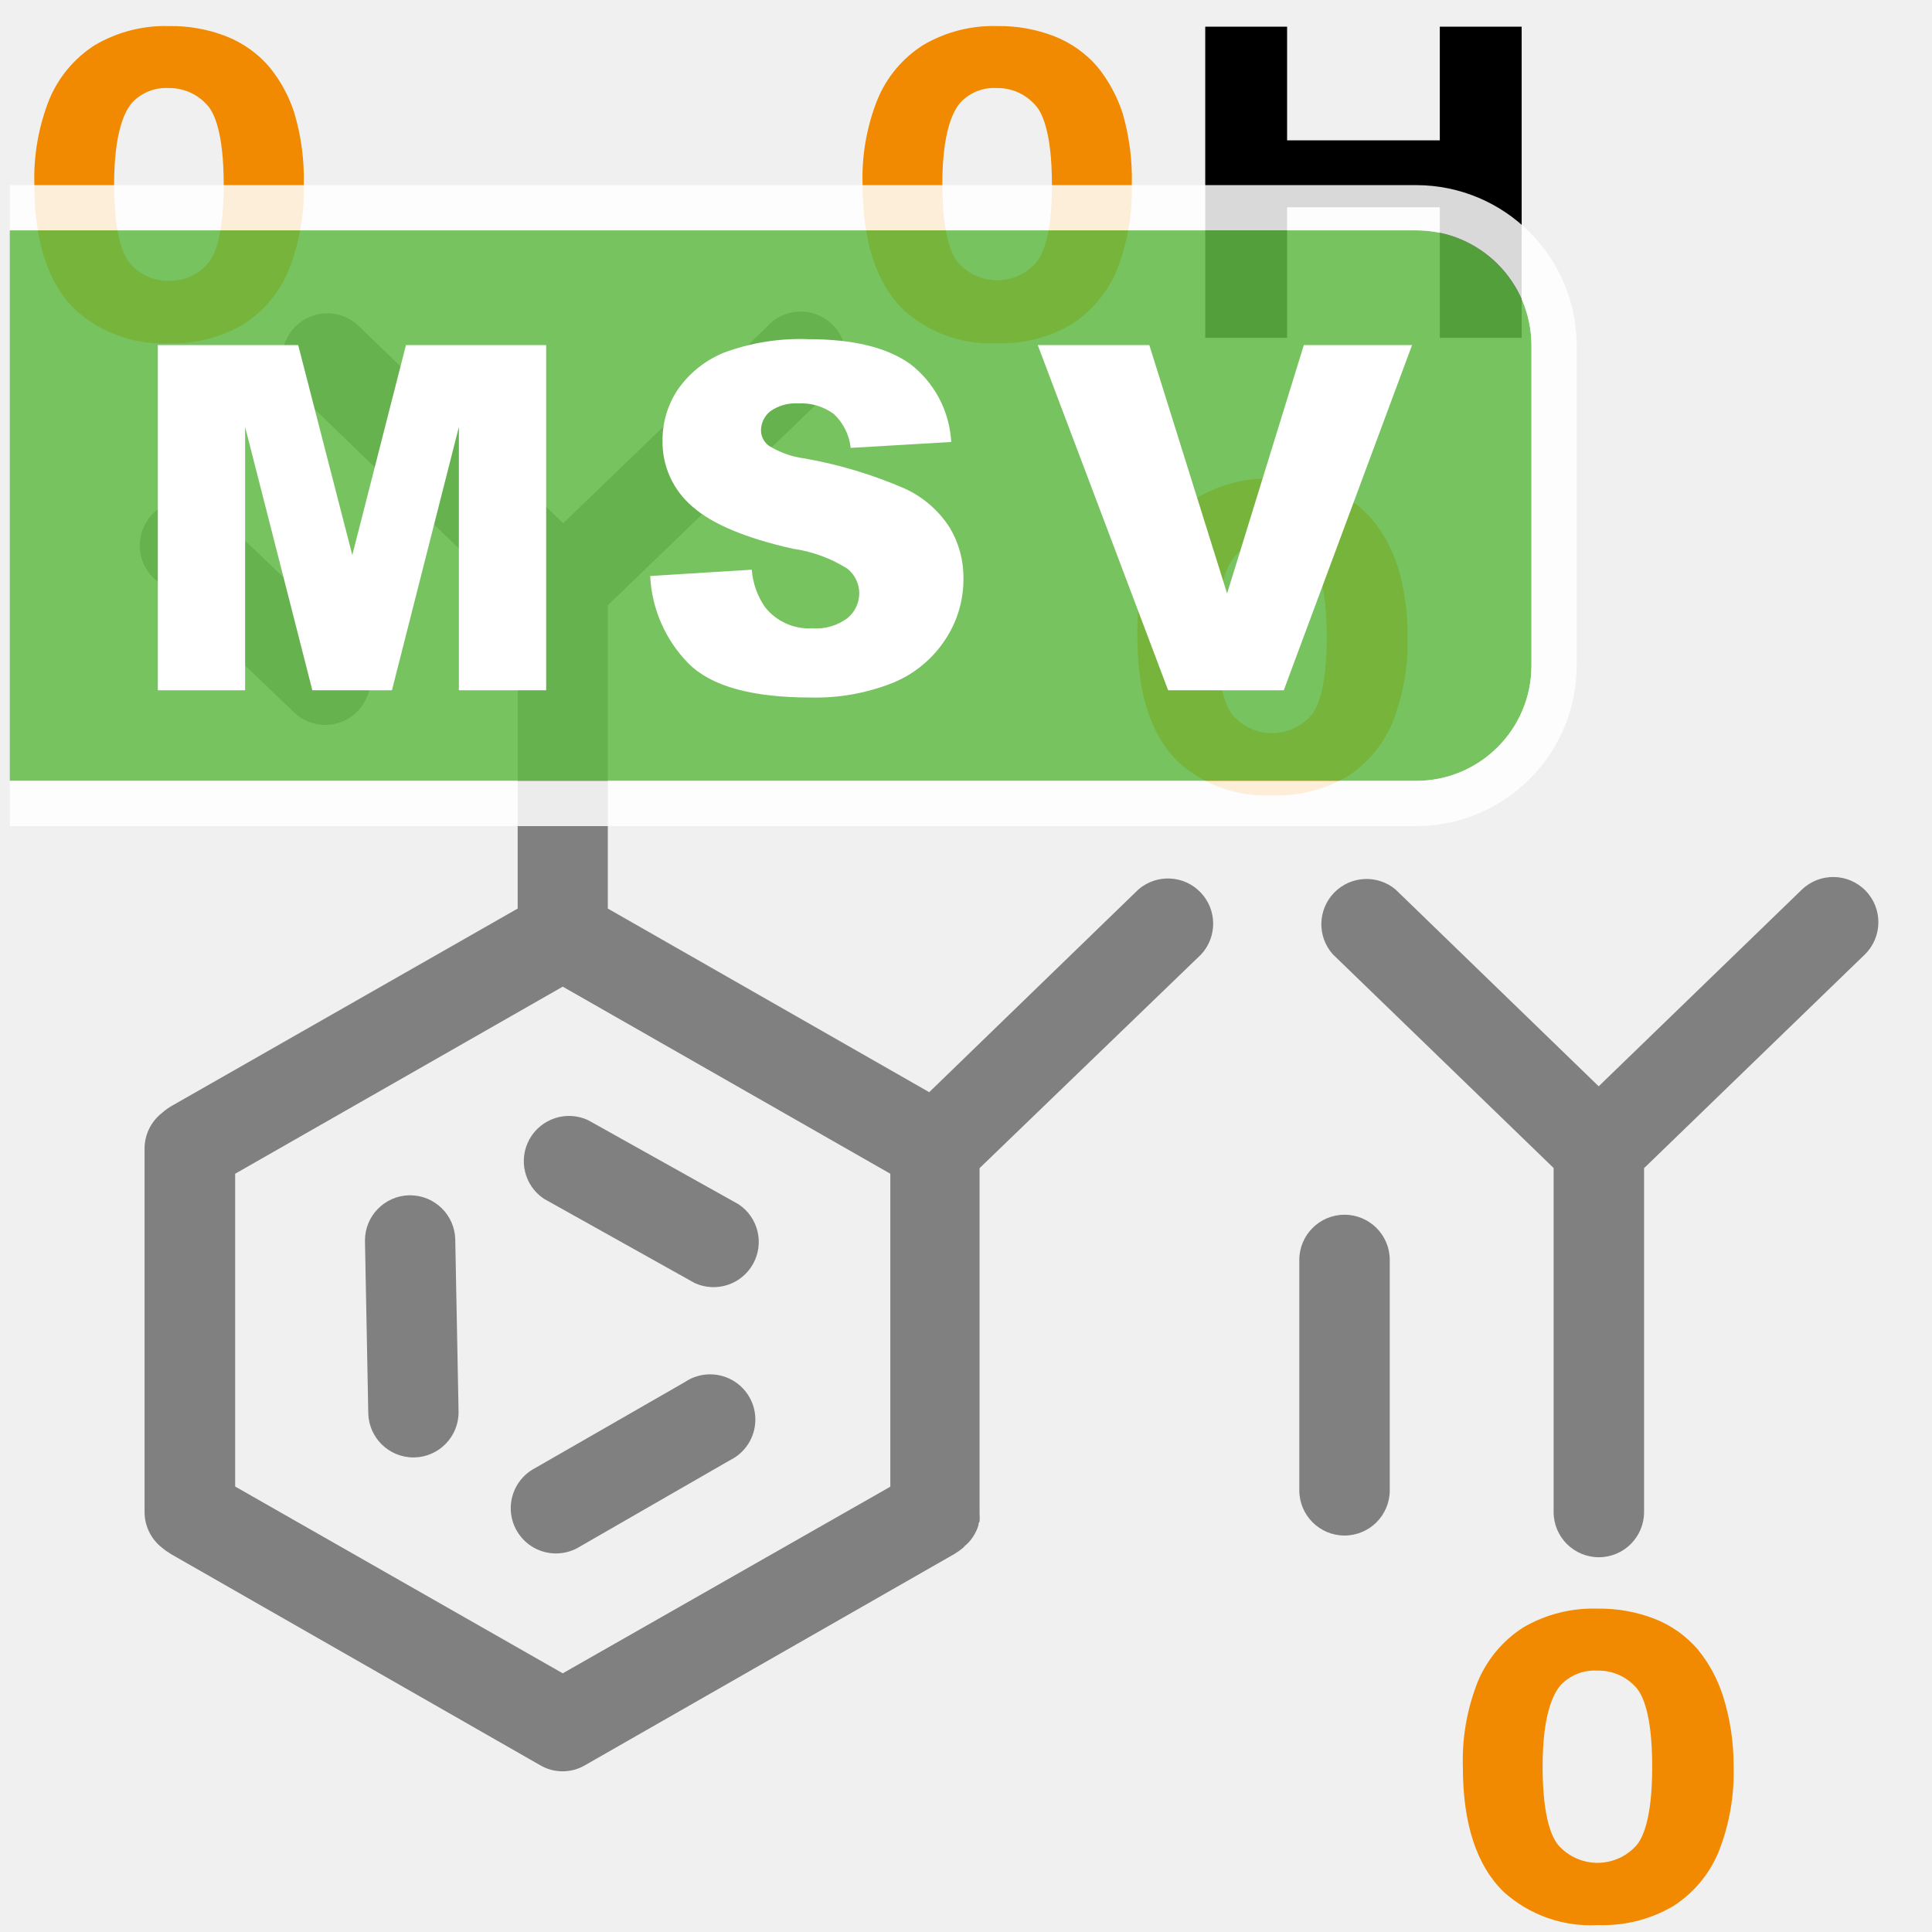
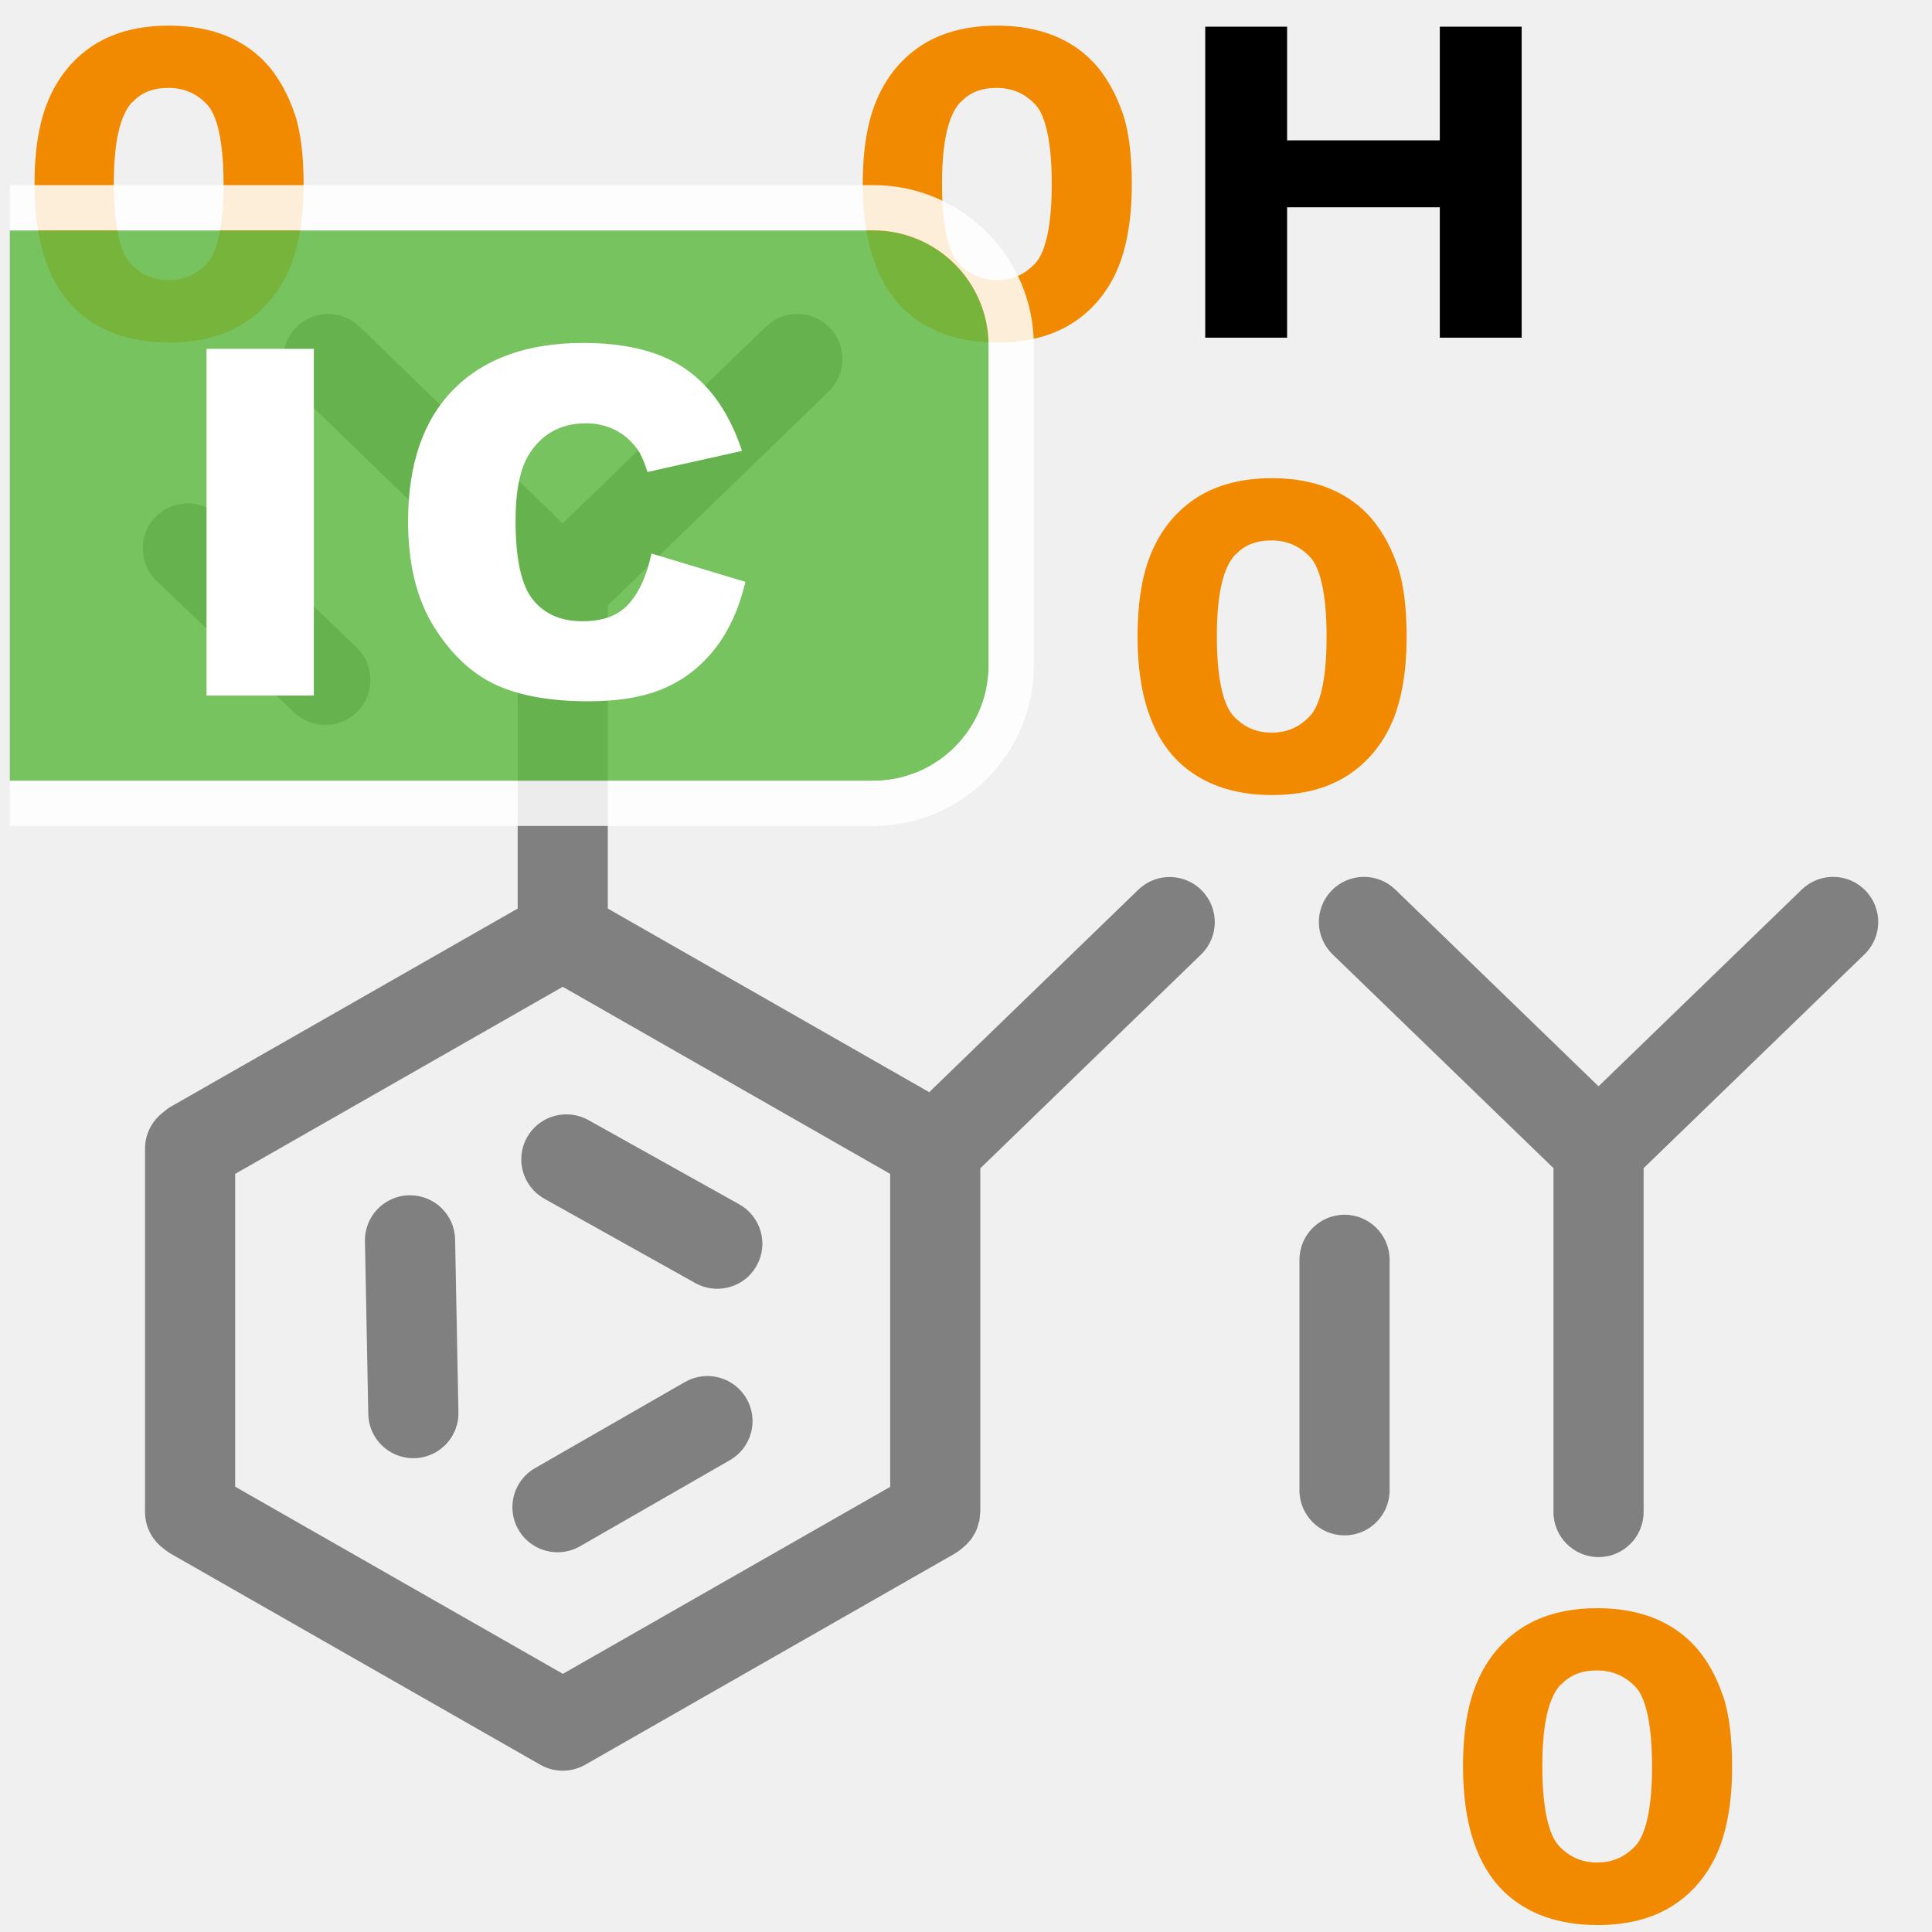
- <svg xmlns="http://www.w3.org/2000/svg" id="Layer_1" data-name="Layer 1" viewBox="0 0 128.16 128.16">
+ <svg xmlns="http://www.w3.org/2000/svg" id="Layer_1" viewBox="0 0 128.16 128.16">
  <defs>
-     <style>.cls-1{fill:#f18a00;}.cls-2{fill:gray;}.cls-3{fill:#62bb46;}.cls-3,.cls-4{opacity:0.85;}.cls-4,.cls-5{fill:#fff;}</style>
+     <style>.cls-1{fill:gray;}.cls-2,.cls-3{fill:#fff;}.cls-2,.cls-4{opacity:.85;}.cls-4{fill:#62bb46;}.cls-5{fill:#f18a00;}</style>
  </defs>
-   <path class="cls-1" d="M74.47,7.51a9.61,9.61,0,0,0-1.69-3.1,7.29,7.29,0,0,0-2.83-2,10,10,0,0,0-3.8-.68A9.14,9.14,0,0,0,61.22,3a7.79,7.79,0,0,0-3,3.57,14,14,0,0,0-1,5.7c0,3.74.91,6.53,2.7,8.27a8.6,8.6,0,0,0,6.22,2.23,9.17,9.17,0,0,0,4.94-1.26,7.87,7.87,0,0,0,3-3.58,14.52,14.52,0,0,0,1-5.66A15.63,15.63,0,0,0,74.47,7.51ZM63.73,6.78a3.05,3.05,0,0,1,2.38-.94A3.32,3.32,0,0,1,68.7,7c.4.44,1.08,1.7,1.08,5.26S69.1,17,68.7,17.46a3.45,3.45,0,0,1-5.11,0c-.4-.44-1.08-1.7-1.08-5.24C62.51,8.84,63.18,7.39,63.73,6.78Z" />
-   <polygon points="95.51 1.77 95.51 9.31 85.38 9.31 85.38 1.77 79.95 1.77 79.95 22.41 85.38 22.41 85.38 13.75 95.51 13.75 95.51 22.41 100.94 22.41 100.94 1.77 95.51 1.77" />
-   <path class="cls-1" d="M19.53,7.51a9.24,9.24,0,0,0-1.69-3.1,7.29,7.29,0,0,0-2.83-2,10,10,0,0,0-3.8-.68A9.18,9.18,0,0,0,6.28,3a7.85,7.85,0,0,0-3,3.57,14.15,14.15,0,0,0-1,5.7c0,3.74.91,6.53,2.71,8.27a8.59,8.59,0,0,0,6.21,2.23,9.21,9.21,0,0,0,4.95-1.26,7.85,7.85,0,0,0,3-3.58,14.33,14.33,0,0,0,1-5.66A15.29,15.29,0,0,0,19.53,7.51ZM8.79,6.78a3.09,3.09,0,0,1,2.39-.94A3.34,3.34,0,0,1,13.77,7c.4.44,1.07,1.7,1.07,5.26s-.67,4.8-1.07,5.24a3.32,3.32,0,0,1-2.56,1.13,3.32,3.32,0,0,1-2.56-1.13c-.4-.44-1.08-1.7-1.08-5.24C7.57,8.84,8.24,7.39,8.79,6.78Z" />
-   <path class="cls-1" d="M92.7,37.53A9.24,9.24,0,0,0,91,34.43a7.41,7.41,0,0,0-2.83-2,10,10,0,0,0-3.8-.68A9.19,9.19,0,0,0,79.45,33a7.78,7.78,0,0,0-3,3.56,14.21,14.21,0,0,0-1,5.7c0,3.75.91,6.54,2.71,8.28a8.59,8.59,0,0,0,6.21,2.22,9.21,9.21,0,0,0,5-1.25,7.85,7.85,0,0,0,3-3.58,14.38,14.38,0,0,0,1-5.67A15.26,15.26,0,0,0,92.7,37.53ZM82,36.8a3.06,3.06,0,0,1,2.39-.95A3.35,3.35,0,0,1,86.94,37c.4.43,1.07,1.69,1.07,5.25s-.67,4.81-1.07,5.25a3.46,3.46,0,0,1-5.12,0c-.4-.44-1.08-1.7-1.08-5.25C80.74,38.86,81.41,37.41,82,36.8Z" />
-   <path class="cls-1" d="M114.29,112.49a9.34,9.34,0,0,0-1.69-3.1,7.29,7.29,0,0,0-2.83-2,10,10,0,0,0-3.8-.68,9.18,9.18,0,0,0-4.93,1.25,7.85,7.85,0,0,0-3,3.57,14.13,14.13,0,0,0-1,5.69c0,3.75.91,6.54,2.71,8.28A8.59,8.59,0,0,0,106,127.7a9.21,9.21,0,0,0,5-1.26,7.85,7.85,0,0,0,3-3.58,14.35,14.35,0,0,0,1-5.67A15.26,15.26,0,0,0,114.29,112.49Zm-10.74-.73a3.09,3.09,0,0,1,2.39-.94,3.34,3.34,0,0,1,2.59,1.12c.4.44,1.07,1.69,1.07,5.25s-.67,4.81-1.07,5.25a3.46,3.46,0,0,1-5.12,0c-.4-.44-1.08-1.7-1.08-5.25C102.33,113.82,103,112.37,103.55,111.76Z" />
-   <path class="cls-2" d="M19.51,47.26a3,3,0,0,0,2.07.83,3,3,0,0,0,2.16-.93,3,3,0,0,0-.09-4.23l-9.12-8.72a3,3,0,1,0-4.13,4.32Z" />
-   <path class="cls-2" d="M75.52,59,61.64,72.45,40.32,60.27V40.15L55,26a3,3,0,1,0-4.16-4.29l-13.48,13-13.48-13A3,3,0,1,0,19.69,26L34.34,40.15V60.27l-23,13.12a3.52,3.52,0,0,0-.42.29l-.24.2a3,3,0,0,0-1.09,2.31V100.3a3,3,0,0,0,1.16,2.37l.24.19.35.23,24.48,14a2.94,2.94,0,0,0,3,0l24.48-14,.35-.23.24-.19.11-.12a3.45,3.45,0,0,0,.28-.26l.17-.21a3.28,3.28,0,0,0,.2-.31,2.53,2.53,0,0,0,.12-.23,2.46,2.46,0,0,0,.14-.38c0-.07,0-.14.07-.22a2.76,2.76,0,0,0,0-.51.51.51,0,0,0,0-.13V77.49L79.68,63.31A3,3,0,0,0,75.52,59ZM37.33,111,15.6,98.61V77.86L37.33,65.45,59.06,77.86V98.62Z" />
-   <path class="cls-2" d="M123.75,59.08a3,3,0,0,0-4.22-.07L106.05,72.06,92.57,59a3,3,0,0,0-4.16,4.3l14.65,14.18V100.3a3,3,0,0,0,6,0V77.49l14.65-14.18A3,3,0,0,0,123.75,59.08Z" />
-   <path class="cls-2" d="M89.19,80.58a3,3,0,0,0-3,3V98.86a3,3,0,0,0,6,0V83.57A3,3,0,0,0,89.19,80.58Z" />
-   <path class="cls-2" d="M49,79.89,39,74.3a3,3,0,0,0-2.92,5.22l10,5.59A3,3,0,0,0,49,79.89Z" />
-   <path class="cls-2" d="M27.2,79.29h-.05a3,3,0,0,0-2.94,3l.22,11.46a3,3,0,0,0,3,2.93h.06a3,3,0,0,0,2.93-3l-.22-11.46A3,3,0,0,0,27.2,79.29Z" />
-   <path class="cls-2" d="M45.43,91.68l-9.94,5.71a3,3,0,1,0,3,5.19l9.94-5.72a3,3,0,1,0-3-5.18Z" />
-   <path class="cls-3" d="M93.94,51.8a7.65,7.65,0,0,0,7.65-7.64V22.92a7.65,7.65,0,0,0-7.65-7.64H.65v-1.5h0V53.3h0V51.8Z" />
-   <path class="cls-4" d="M93.94,12.28H.65v3H93.94a7.65,7.65,0,0,1,7.65,7.64V44.16a7.65,7.65,0,0,1-7.65,7.64H.65v3H93.94a10.66,10.66,0,0,0,10.65-10.64V22.92A10.66,10.66,0,0,0,93.94,12.28Z" />
-   <path class="cls-5" d="M10.47,22.89h9.31l3.59,13.93,3.56-13.93h9.3v22.9H30.44V28.32L26,45.79H20.72L16.26,28.32V45.79H10.47Z" />
-   <path class="cls-5" d="M43.13,38.21l6.74-.42a5,5,0,0,0,.89,2.5,3.72,3.72,0,0,0,3.12,1.39A3.45,3.45,0,0,0,56.22,41,2.14,2.14,0,0,0,57,39.32a2.1,2.1,0,0,0-.78-1.59,9.14,9.14,0,0,0-3.63-1.33c-3.1-.7-5.32-1.62-6.64-2.78a5.61,5.61,0,0,1-2-4.42,6,6,0,0,1,1-3.34,6.89,6.89,0,0,1,3.08-2.47,14.56,14.56,0,0,1,5.63-.89q4.39,0,6.7,1.63a7,7,0,0,1,2.74,5.19l-6.67.39a3.6,3.6,0,0,0-1.12-2.25,3.64,3.64,0,0,0-2.35-.7,2.9,2.9,0,0,0-1.86.52,1.63,1.63,0,0,0-.62,1.28,1.28,1.28,0,0,0,.51,1,5.88,5.88,0,0,0,2.38.85,29.62,29.62,0,0,1,6.65,2A7,7,0,0,1,63,35a6.43,6.43,0,0,1,.91,3.39,7.2,7.2,0,0,1-1.22,4.06,7.58,7.58,0,0,1-3.4,2.82,13.8,13.8,0,0,1-5.52,1q-5.84,0-8.09-2.25A8.87,8.87,0,0,1,43.13,38.21Z" />
-   <path class="cls-5" d="M68.84,22.89h7.4L81.4,39.37l5.09-16.48h7.18l-8.51,22.9H77.49Z" />
+   <path class="cls-5" d="M74.47,7.51c-.41-1.21-.98-2.25-1.69-3.1-.75-.88-1.7-1.57-2.83-2.03-1.1-.45-2.38-.68-3.8-.68-1.94,0-3.6.42-4.93,1.25-1.33.84-2.35,2.04-3.02,3.57-.65,1.48-.97,3.35-.97,5.7,0,3.75.91,6.53,2.71,8.28,1.53,1.47,3.62,2.22,6.21,2.22,1.96,0,3.62-.42,4.95-1.26,1.34-.84,2.35-2.05,3.02-3.58.63-1.47.96-3.37.96-5.67,0-1.92-.2-3.51-.6-4.7ZM63.73,6.78c.58-.64,1.36-.95,2.38-.95s1.89.37,2.59,1.13c.4.43,1.07,1.69,1.07,5.25s-.68,4.8-1.08,5.24c-.7.76-1.53,1.13-2.56,1.13s-1.86-.37-2.56-1.13c-.4-.44-1.08-1.7-1.08-5.25s.67-4.82,1.22-5.43Z" />
+   <polygon points="95.51 1.77 95.51 9.31 85.38 9.31 85.38 1.77 79.95 1.77 79.95 22.4 85.38 22.4 85.38 13.75 95.51 13.75 95.51 22.4 100.94 22.4 100.94 1.77 95.51 1.77" />
+   <path class="cls-5" d="M19.53,7.51c-.41-1.21-.98-2.25-1.69-3.1-.75-.88-1.7-1.57-2.83-2.03-1.1-.45-2.38-.68-3.8-.68-1.94,0-3.6.42-4.93,1.25-1.33.84-2.35,2.04-3.02,3.57-.65,1.48-.97,3.35-.97,5.7,0,3.75.91,6.53,2.71,8.28,1.53,1.47,3.62,2.22,6.21,2.22,1.96,0,3.62-.42,4.95-1.26,1.33-.84,2.35-2.05,3.02-3.58.63-1.47.96-3.37.96-5.67,0-1.92-.2-3.51-.6-4.7ZM8.79,6.78c.58-.64,1.36-.95,2.38-.95s1.89.37,2.59,1.13c.4.43,1.07,1.69,1.07,5.25s-.68,4.8-1.08,5.24c-.7.76-1.54,1.13-2.56,1.13s-1.86-.37-2.56-1.13c-.4-.44-1.08-1.7-1.08-5.25s.67-4.82,1.22-5.43Z" />
+   <path class="cls-5" d="M92.7,37.53c-.41-1.21-.98-2.25-1.69-3.1-.75-.88-1.7-1.57-2.83-2.03-1.1-.45-2.38-.68-3.8-.68-1.94,0-3.6.42-4.93,1.25-1.33.84-2.35,2.04-3.02,3.57-.65,1.48-.97,3.35-.97,5.7,0,3.75.91,6.53,2.71,8.28,1.53,1.47,3.62,2.22,6.21,2.22,1.96,0,3.62-.42,4.95-1.26,1.33-.84,2.35-2.05,3.02-3.58.63-1.47.96-3.37.96-5.67,0-1.92-.2-3.51-.6-4.7ZM81.96,36.8c.58-.64,1.36-.95,2.38-.95s1.89.37,2.59,1.13c.4.43,1.07,1.69,1.07,5.25s-.67,4.8-1.08,5.24c-.7.76-1.53,1.13-2.56,1.13s-1.86-.37-2.56-1.13c-.4-.44-1.08-1.7-1.08-5.25s.67-4.82,1.22-5.43Z" />
+   <path class="cls-5" d="M114.29,112.49c-.41-1.21-.97-2.25-1.69-3.1-.75-.88-1.7-1.57-2.83-2.03-1.1-.45-2.38-.68-3.8-.68-1.94,0-3.6.42-4.93,1.25-1.33.84-2.35,2.04-3.02,3.57-.65,1.48-.97,3.35-.97,5.7,0,3.75.91,6.53,2.71,8.28,1.53,1.47,3.62,2.22,6.21,2.22,1.96,0,3.62-.42,4.95-1.26,1.34-.84,2.35-2.05,3.02-3.58.63-1.47.96-3.37.96-5.67,0-1.92-.2-3.5-.6-4.7ZM103.55,111.76c.58-.64,1.36-.95,2.38-.95s1.89.37,2.59,1.12c.4.43,1.07,1.69,1.07,5.25s-.68,4.8-1.08,5.24c-.7.76-1.53,1.13-2.56,1.13s-1.86-.37-2.56-1.13c-.4-.44-1.08-1.7-1.08-5.25s.67-4.82,1.22-5.43Z" />
+   <path class="cls-1" d="M19.51,47.26c.58.55,1.32.83,2.07.83.79,0,1.57-.31,2.16-.92,1.14-1.19,1.1-3.09-.09-4.23l-9.12-8.72c-1.19-1.14-3.09-1.1-4.23.09-1.14,1.19-1.1,3.09.09,4.23l9.12,8.72Z" />
+   <path class="cls-1" d="M75.52,59.01l-13.88,13.44-21.32-12.18v-20.11l14.65-14.19c1.19-1.15,1.22-3.04.07-4.23-1.15-1.19-3.04-1.22-4.23-.07l-13.48,13.05-13.48-13.05c-1.19-1.15-3.08-1.12-4.23.07-1.15,1.19-1.12,3.08.07,4.23l14.65,14.18v20.12l-22.97,13.12c-.15.08-.29.18-.42.29l-.24.2c-.69.57-1.09,1.42-1.09,2.31v24.11c0,.93.43,1.8,1.16,2.37l.24.19c.11.09.23.16.35.23l24.48,13.98c.46.26.97.39,1.48.39s1.02-.13,1.48-.39l24.47-13.98c.12-.07.24-.15.35-.23l.24-.19s.07-.08.12-.11c.1-.08.19-.17.27-.27.06-.07.12-.13.17-.2.07-.1.14-.21.2-.32.04-.07.09-.15.12-.23.06-.12.1-.25.13-.38.02-.08.05-.15.07-.22.04-.16.05-.33.06-.5,0-.05.02-.09.02-.13v-22.81l14.64-14.18c1.19-1.15,1.22-3.04.07-4.23-1.15-1.19-3.04-1.22-4.23-.07ZM37.33,111.03l-21.73-12.41v-20.75l21.73-12.41,21.72,12.41v20.76l-21.72,12.41Z" />
+   <path class="cls-1" d="M123.75,59.08c-1.15-1.19-3.04-1.22-4.23-.07l-13.48,13.05-13.48-13.05c-1.19-1.15-3.08-1.12-4.23.07-1.15,1.19-1.12,3.08.07,4.23l14.65,14.18v22.81c0,1.65,1.34,2.99,2.99,2.99s2.99-1.34,2.99-2.99v-22.81l14.65-14.18c1.19-1.15,1.22-3.04.07-4.23Z" />
+   <path class="cls-1" d="M89.19,80.58c-1.65,0-2.99,1.34-2.99,2.99v15.29c0,1.65,1.34,2.99,2.99,2.99s2.99-1.34,2.99-2.99v-15.29c0-1.65-1.34-2.99-2.99-2.99Z" />
+   <path class="cls-1" d="M49.04,79.89l-10.01-5.59c-1.45-.8-3.27-.29-4.07,1.15-.81,1.44-.29,3.26,1.15,4.07l10.01,5.59c.46.26.96.38,1.46.38,1.05,0,2.07-.55,2.61-1.53.81-1.44.29-3.26-1.15-4.07Z" />
+   <path class="cls-1" d="M27.2,79.29s-.04,0-.06,0c-1.65.03-2.97,1.4-2.93,3.05l.22,11.46c.03,1.63,1.36,2.93,2.99,2.93.02,0,.04,0,.06,0,1.65-.03,2.97-1.4,2.93-3.05l-.22-11.46c-.03-1.63-1.36-2.93-2.99-2.93Z" />
+   <path class="cls-1" d="M45.43,91.68l-9.94,5.71c-1.43.82-1.93,2.65-1.1,4.08.55.96,1.56,1.5,2.6,1.5.51,0,1.02-.13,1.49-.4l9.94-5.71c1.43-.82,1.93-2.65,1.1-4.08-.82-1.43-2.65-1.93-4.08-1.1Z" />
+   <path class="cls-4" d="M57.94,51.8c4.21,0,7.64-3.43,7.64-7.64v-21.23c0-4.21-3.43-7.64-7.64-7.64H.65v-1.5h0v39.52h0v-1.5h57.29Z" />
+   <path class="cls-2" d="M57.94,12.28H.65v3h57.29c4.21,0,7.64,3.43,7.64,7.64v21.23c0,4.21-3.43,7.64-7.64,7.64H.65v3h57.29c5.87,0,10.64-4.77,10.64-10.64v-21.23c0-5.87-4.77-10.64-10.64-10.64Z" />
+   <path class="cls-3" d="M13.7,23.14h7.12v23h-7.12v-23Z" />
+   <path class="cls-3" d="M43.22,36.72l6.23,1.88c-.42,1.75-1.08,3.21-1.98,4.38-.9,1.17-2.02,2.06-3.35,2.65s-3.03.89-5.09.89c-2.5,0-4.54-.36-6.13-1.09-1.58-.73-2.95-2-4.1-3.83-1.15-1.83-1.73-4.17-1.73-7.02,0-3.8,1.01-6.73,3.04-8.77s4.89-3.06,8.59-3.06c2.9,0,5.17.59,6.83,1.76,1.66,1.17,2.89,2.97,3.69,5.4l-6.27,1.4c-.22-.7-.45-1.21-.69-1.54-.4-.54-.88-.96-1.46-1.25s-1.22-.44-1.93-.44c-1.61,0-2.84.65-3.7,1.94-.65.96-.97,2.47-.97,4.53,0,2.55.39,4.3,1.16,5.24.77.95,1.86,1.42,3.26,1.42s2.39-.38,3.08-1.14,1.2-1.87,1.51-3.33Z" />
</svg>
